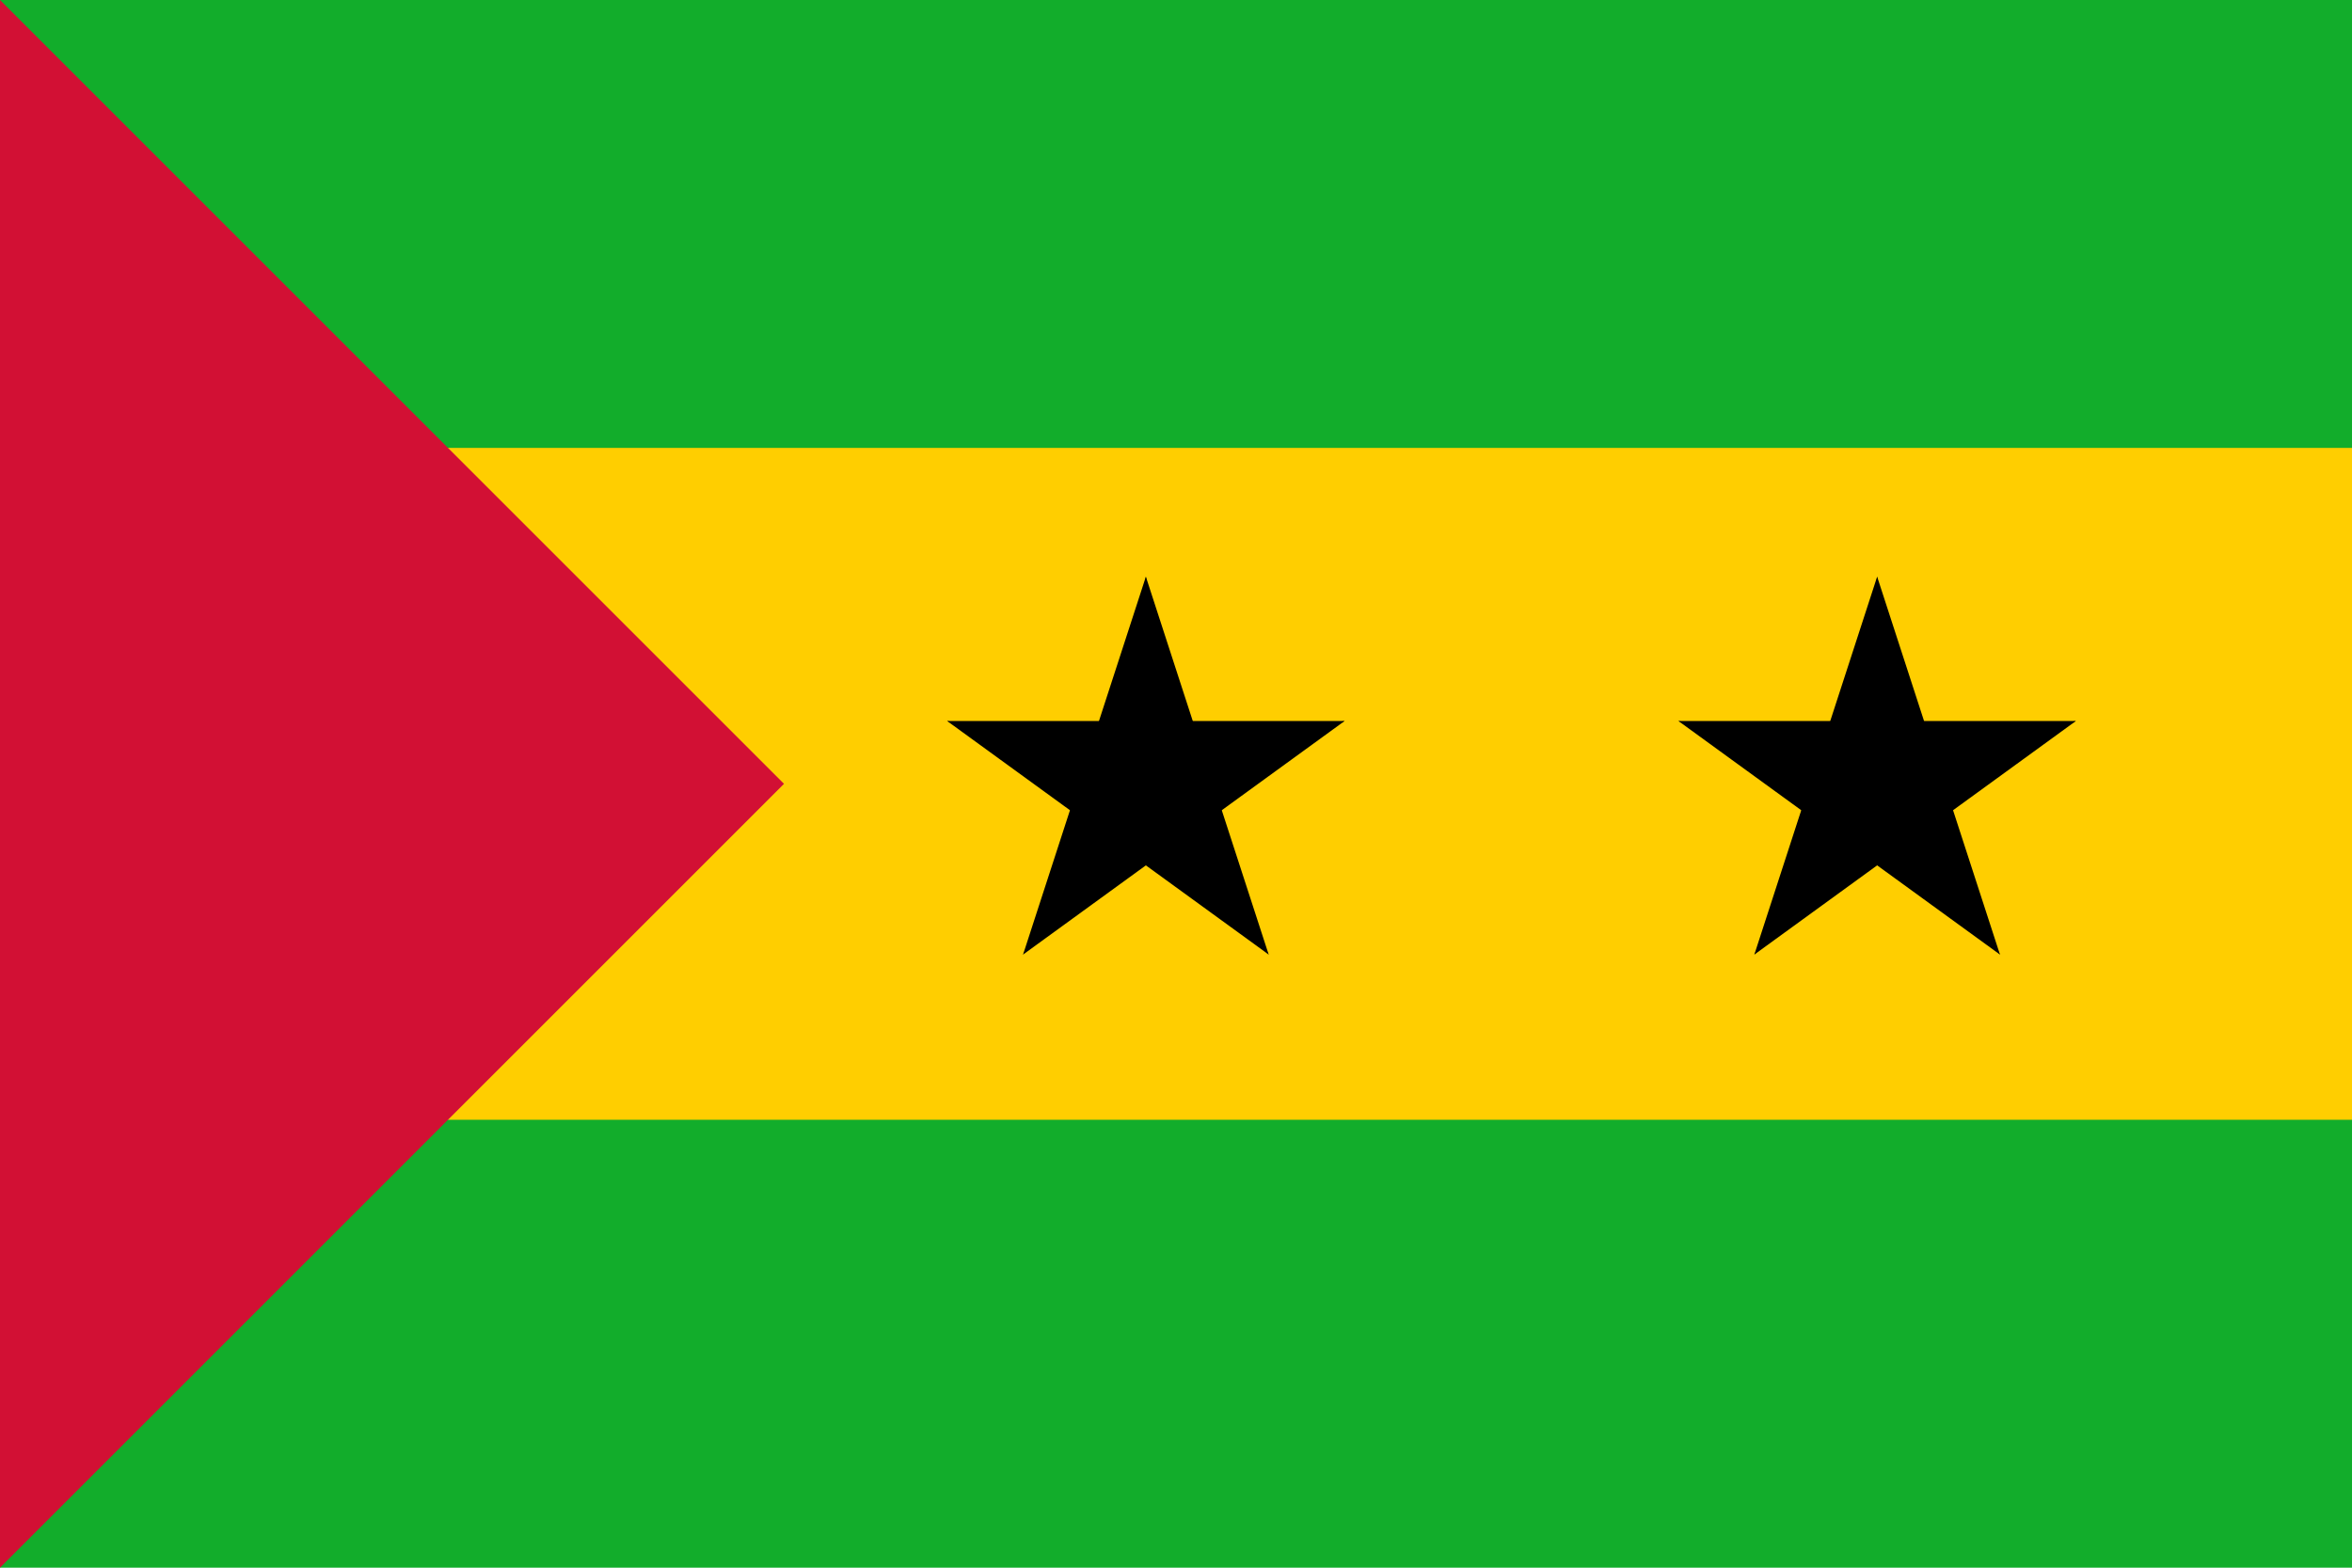
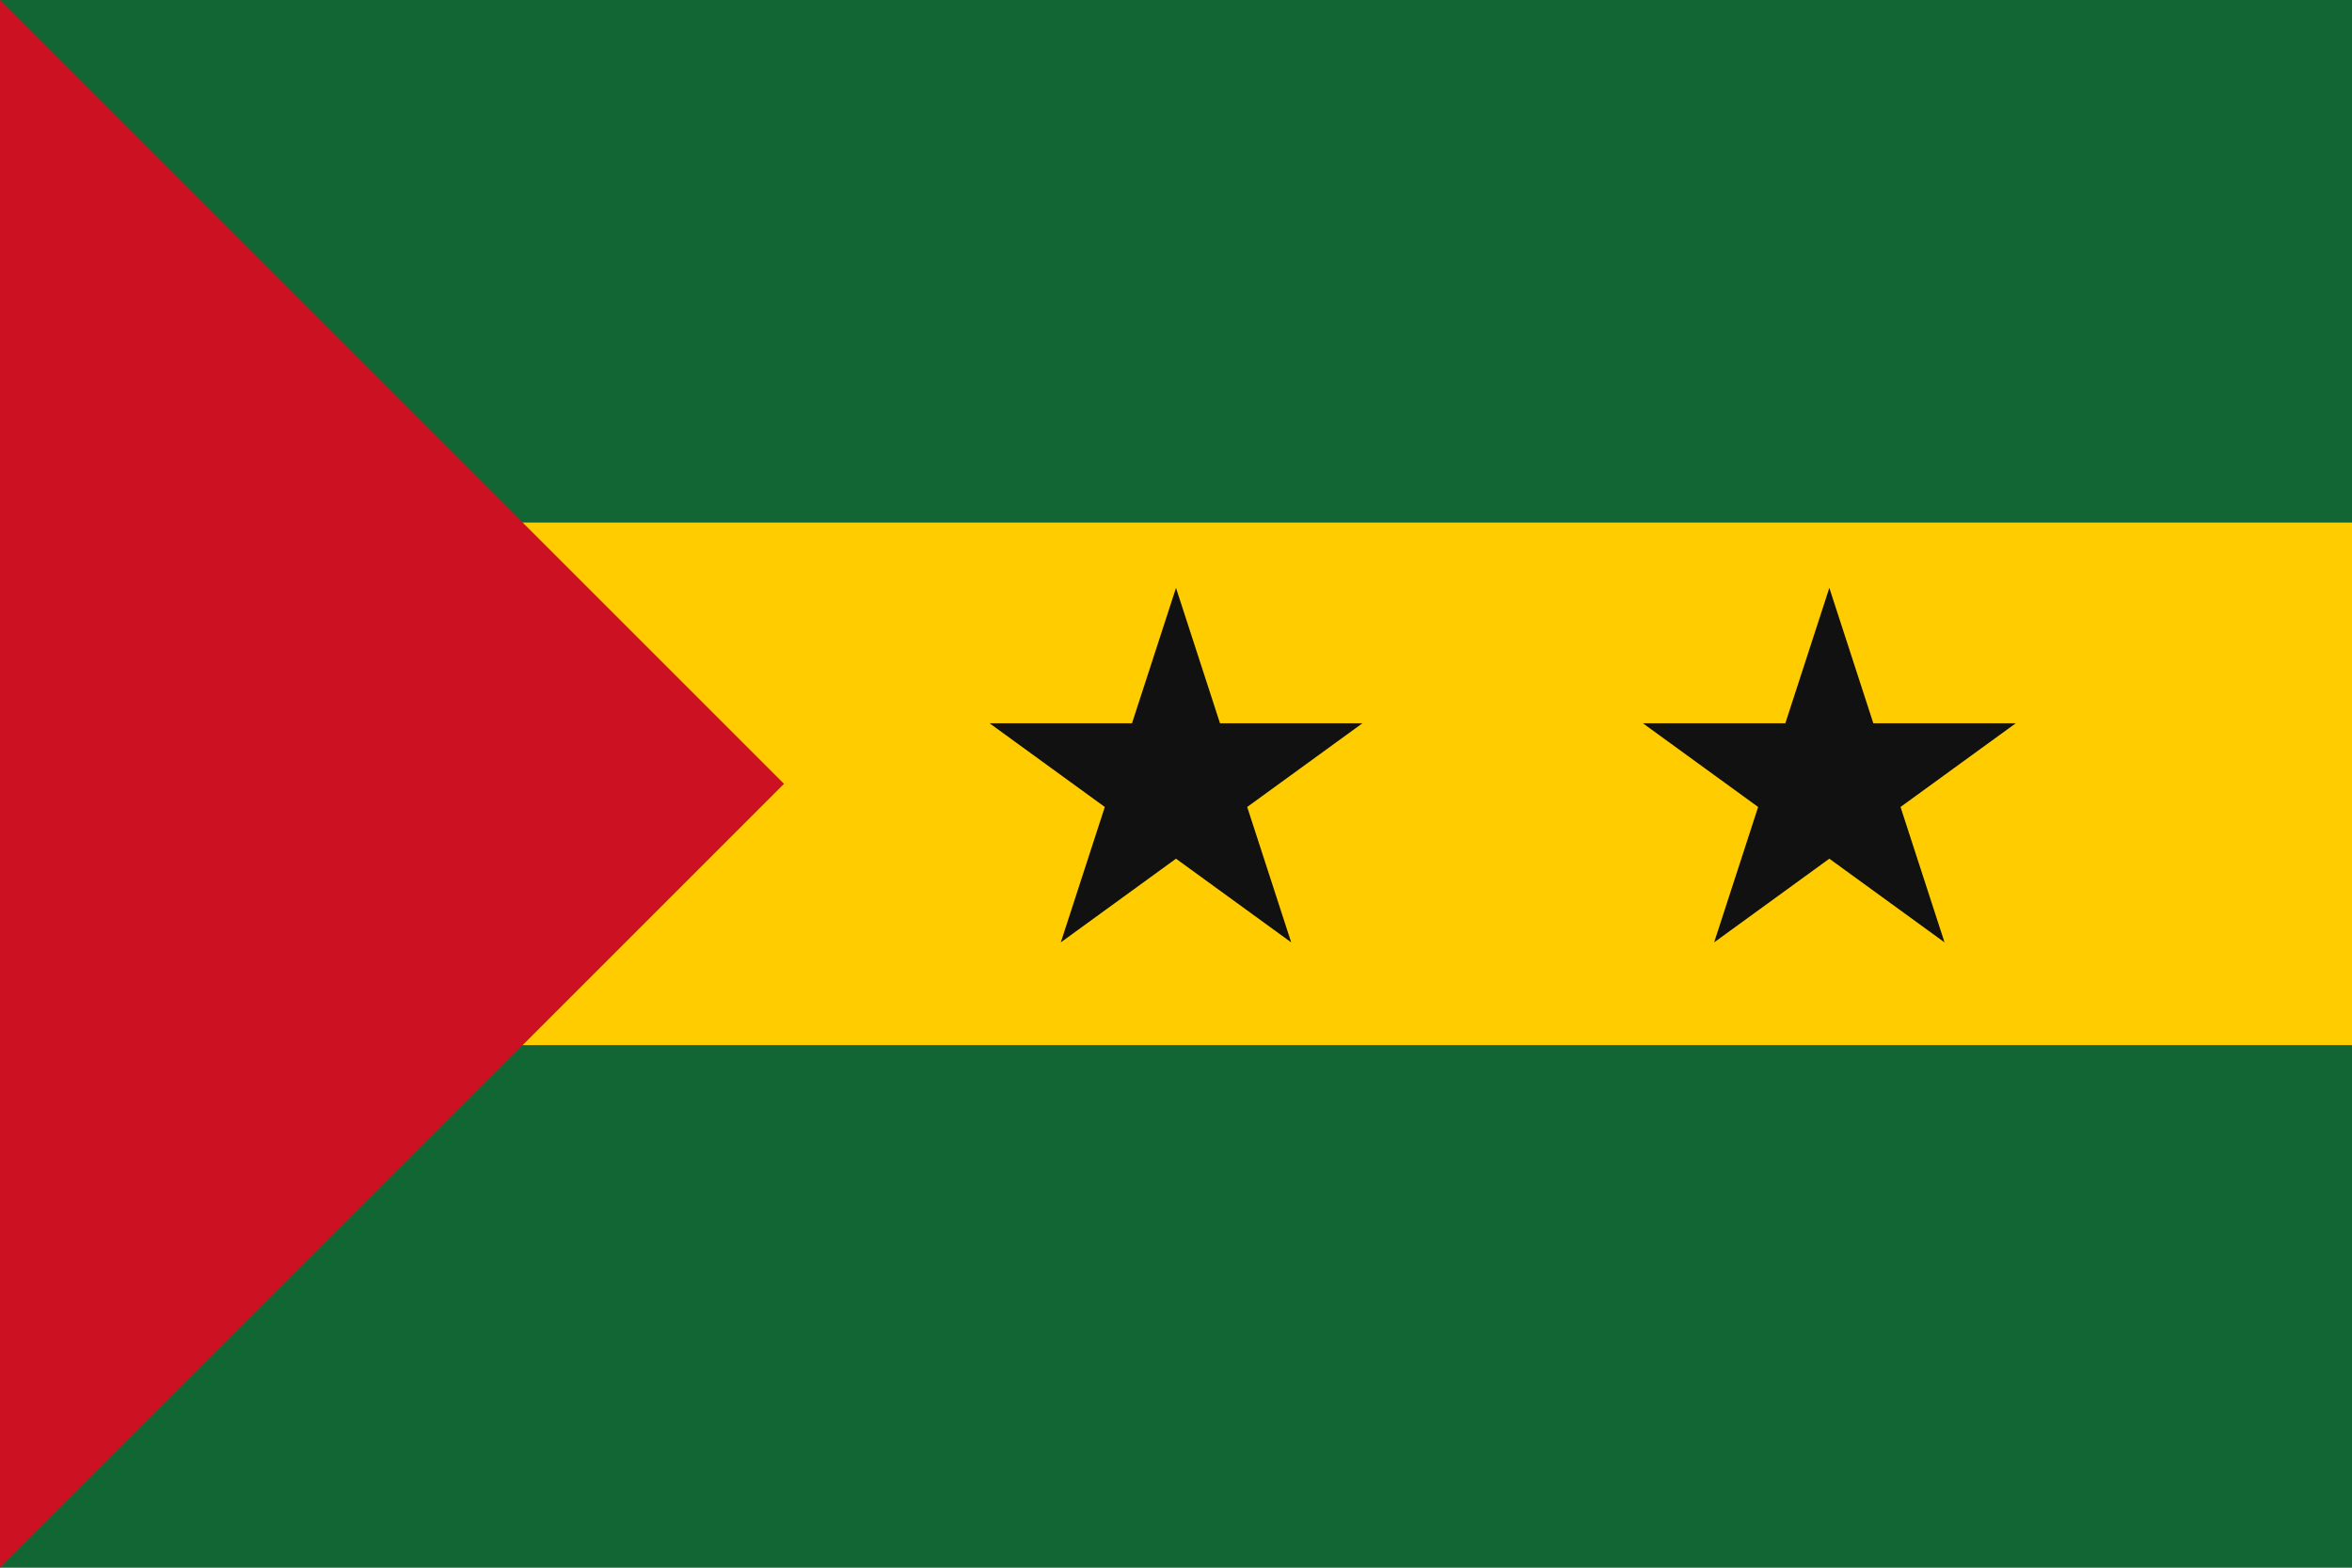
- <svg xmlns="http://www.w3.org/2000/svg" height="1866.667" viewBox="0 0 2800 1866.667" width="2800">
-   <path d="m0 0h2100v1400h-2100z" fill="#12ad2b" transform="matrix(1.333333 0 0 -1.333333 0 1866.667)" />
-   <path d="m0 400h2100v600h-2100z" fill="#ffce00" transform="matrix(1.333333 0 0 -1.333333 0 1866.667)" />
-   <path d="m0 0v-1400l700 700z" fill="#d21034" transform="matrix(1.333333 0 0 -1.333333 0 -.000533)" />
-   <path d="m0 0-57.647-177.42 88.71-28.824" transform="matrix(1.333333 0 0 -1.333333 1364.13 686.6569)" />
-   <path d="m0 0 57.647-177.42-88.709-28.824" transform="matrix(1.333333 0 0 -1.333333 1364.13 686.6569)" />
-   <path d="m0 0h-186.551v-93.275" transform="matrix(1.333333 0 0 -1.333333 1600.691 858.528)" />
-   <path d="m0 0-150.923-109.652-54.826 75.462" transform="matrix(1.333333 0 0 -1.333333 1600.691 858.528)" />
-   <path d="m0 0-57.647 177.42-88.71-28.823" transform="matrix(1.333333 0 0 -1.333333 1510.333 1136.621)" />
-   <path d="m0 0-150.923 109.651 54.826 75.462" transform="matrix(1.333333 0 0 -1.333333 1510.333 1136.621)" />
-   <path d="m0 0 150.923 109.651-54.826 75.462" transform="matrix(1.333333 0 0 -1.333333 1217.928 1136.621)" />
-   <path d="m0 0 57.647 177.42 88.711-28.823" transform="matrix(1.333333 0 0 -1.333333 1217.928 1136.621)" />
-   <path d="m0 0 150.923-109.652 54.826 75.462" transform="matrix(1.333333 0 0 -1.333333 1127.57 858.528)" />
-   <path d="m0 0h186.551v-93.275" transform="matrix(1.333333 0 0 -1.333333 1127.57 858.528)" />
-   <path d="m0 0-57.647-177.42 88.709-28.824" transform="matrix(1.333333 0 0 -1.333333 2234.7 686.6569)" />
-   <path d="m0 0 57.647-177.42-88.709-28.824" transform="matrix(1.333333 0 0 -1.333333 2234.7 686.6569)" />
-   <path d="m0 0h-186.551v-93.275" transform="matrix(1.333333 0 0 -1.333333 2471.262 858.528)" />
-   <path d="m0 0-150.923-109.652-54.826 75.462" transform="matrix(1.333333 0 0 -1.333333 2471.262 858.528)" />
-   <path d="m0 0-57.647 177.42-88.711-28.823" transform="matrix(1.333333 0 0 -1.333333 2380.904 1136.621)" />
-   <path d="m0 0-150.923 109.651 54.825 75.462" transform="matrix(1.333333 0 0 -1.333333 2380.904 1136.621)" />
-   <path d="m0 0 150.923 109.651-54.826 75.462" transform="matrix(1.333333 0 0 -1.333333 2088.499 1136.621)" />
-   <path d="m0 0 57.647 177.42 88.71-28.823" transform="matrix(1.333333 0 0 -1.333333 2088.499 1136.621)" />
-   <g transform="matrix(1.333333 0 0 -1.333333 1998.141 858.528)">
-     <path d="m0 0 150.923-109.652 54.825 75.462" />
-     <path d="m0 0h186.551v-93.275" />
+ <svg xmlns="http://www.w3.org/2000/svg" width="144" height="96">
+   <path fill="#163" d="M0 0h144v96H0z" />
+   <path fill="#fc0" d="M0 32h144v32H0z" />
+   <path fill="#c12" d="M 48,48 0,0 V 96 z" />
+   <g fill="#111">
+     <path d="M 40.947,57.708 48,36 55.053,57.708 36.587,44.292 h 22.825 z" id="x" transform="translate(24 0)" />
+     <use href="#x" transform="translate(40 0)" />
  </g>
</svg>
